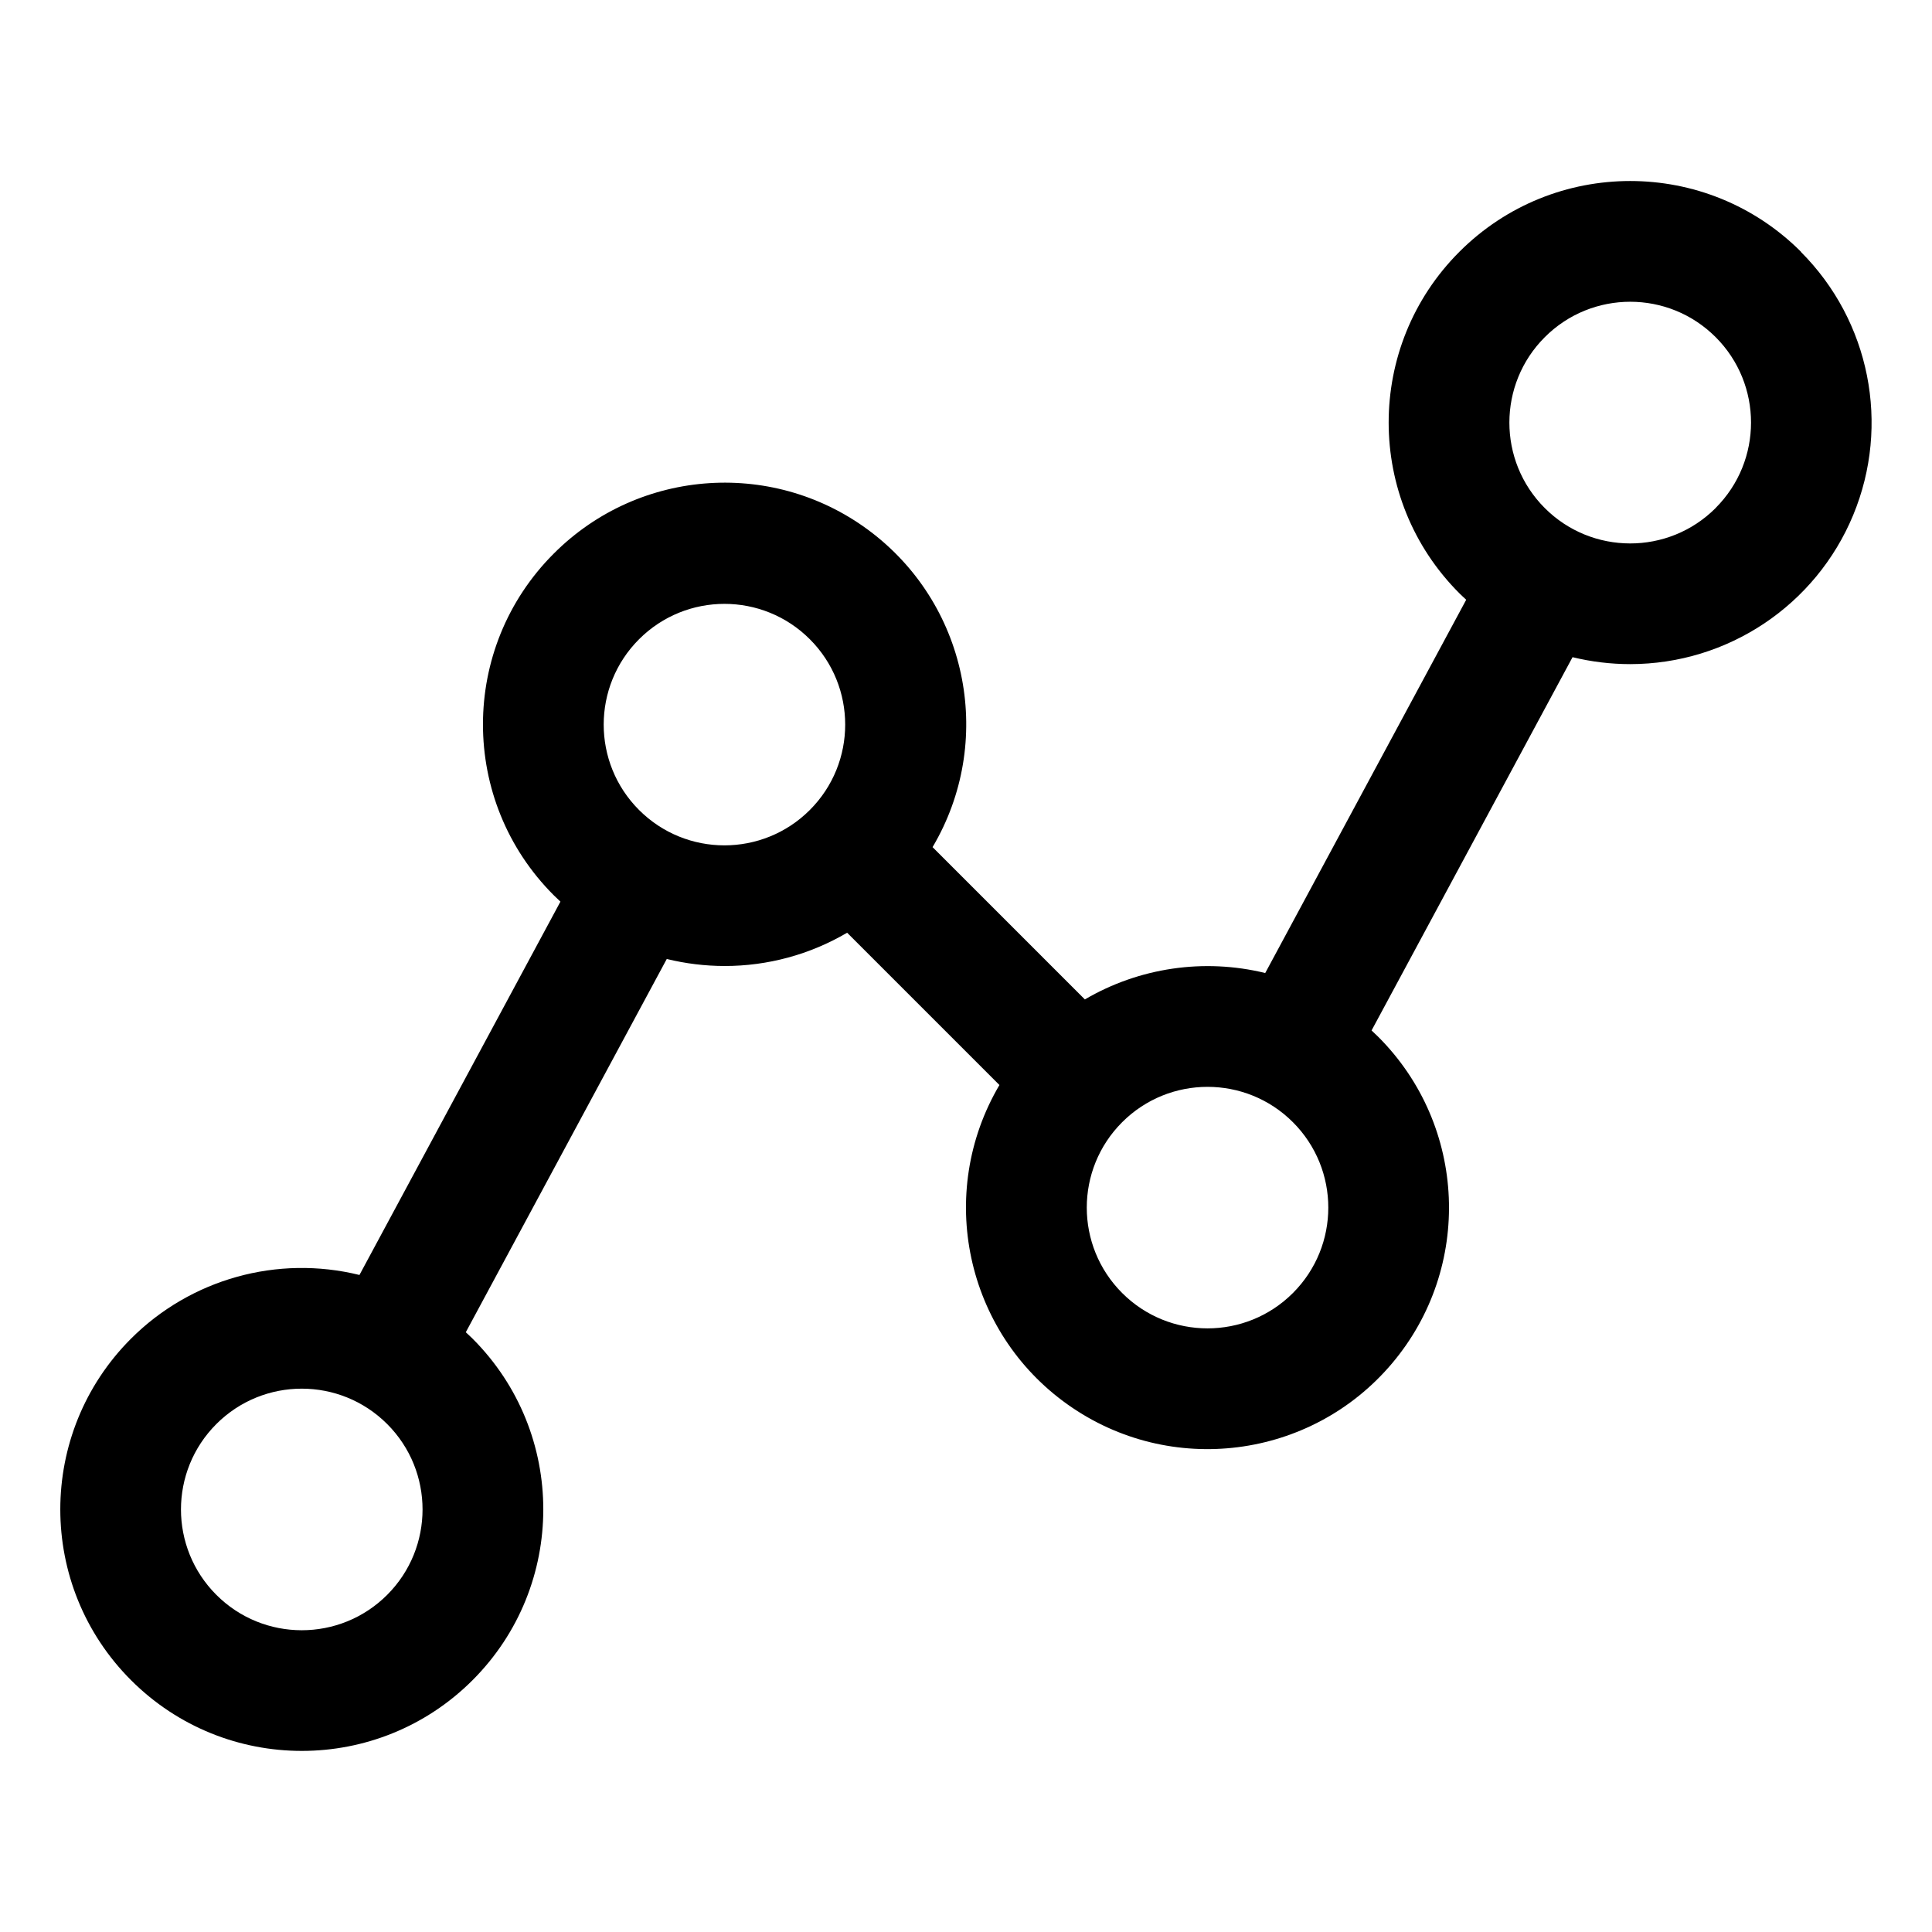
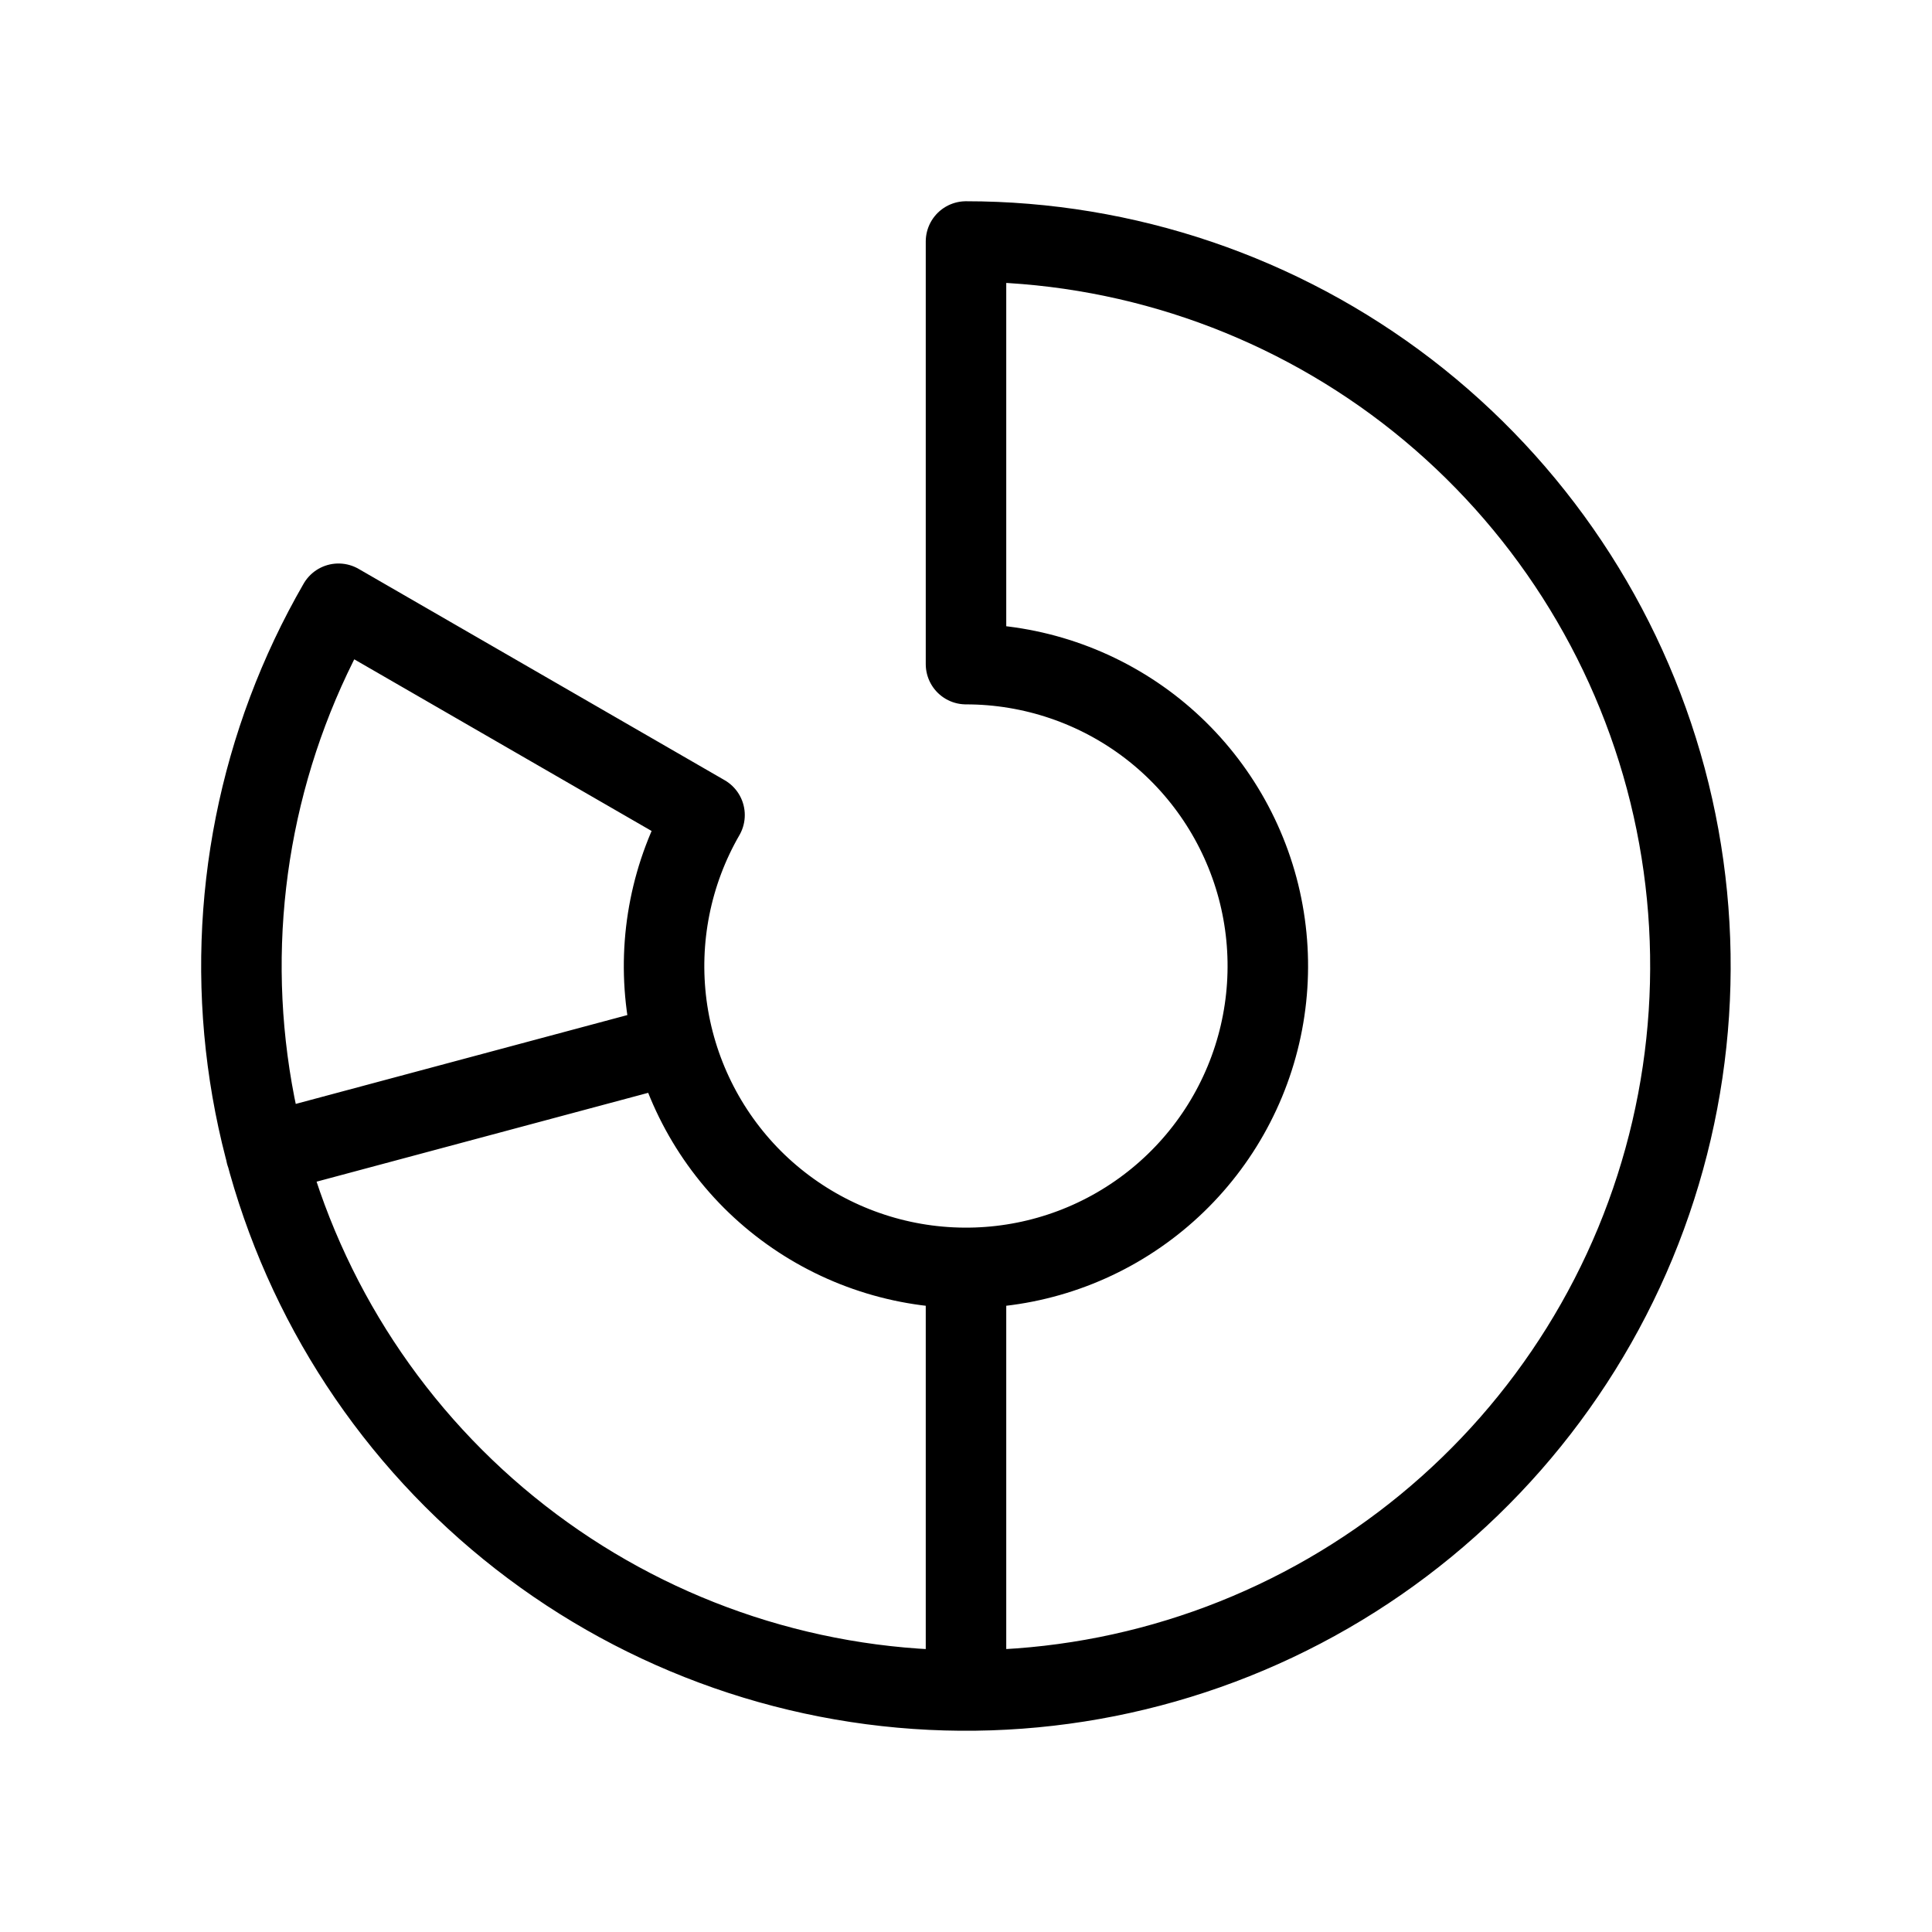
- <svg xmlns="http://www.w3.org/2000/svg" width="32" height="32" fill="#000000" viewBox="0 0 256 256">
-   <path d="M238.64,33.36a32,32,0,0,0-45.26,0h0a32,32,0,0,0,0,45.26c.29.29.6.57.9.85l-26.63,49.46a32.19,32.19,0,0,0-23.9,3.5l-20.18-20.18a32,32,0,0,0-50.2-38.89h0a32,32,0,0,0,0,45.26c.29.29.59.57.89.85L47.63,168.94a32,32,0,0,0-30.27,8.44h0a32,32,0,1,0,45.26,0c-.29-.29-.6-.57-.9-.85l26.63-49.46A32.4,32.4,0,0,0,96,128a32,32,0,0,0,16.25-4.41l20.18,20.18a32,32,0,1,0,50.2-6.38c-.29-.29-.59-.57-.89-.85l26.63-49.46A32.33,32.33,0,0,0,216,88a32,32,0,0,0,22.63-54.62ZM51.3,211.33a16,16,0,0,1-22.63-22.64h0A16,16,0,1,1,51.3,211.33Zm33.38-104a16,16,0,0,1,0-22.63h0a16,16,0,1,1,0,22.63Zm86.64,64a16,16,0,0,1-22.63-22.63h0a16,16,0,0,1,22.63,22.63Zm56-104A16,16,0,1,1,204.7,44.67h0a16,16,0,0,1,22.63,22.64Z" />
+ <svg xmlns="http://www.w3.org/2000/svg" width="24" height="24" viewBox="0 0 24 24" fill="none">
+   <path d="M12 15.75V21M8.376 12.971L3.304 14.33M4.205 7.5C3.214 9.216 2.817 11.21 3.076 13.175C3.335 15.139 4.234 16.963 5.635 18.364C7.036 19.765 8.86 20.664 10.824 20.923C12.788 21.182 14.783 20.785 16.499 19.794C18.214 18.804 19.555 17.275 20.314 15.445C21.072 13.614 21.205 11.585 20.693 9.671C20.18 7.758 19.05 6.067 17.479 4.86C15.907 3.654 13.981 3 12 3V8.25C12.826 8.25 13.628 8.523 14.283 9.025C14.938 9.528 15.408 10.233 15.622 11.03C15.835 11.827 15.78 12.673 15.464 13.435C15.148 14.198 14.589 14.835 13.874 15.248C13.159 15.661 12.328 15.826 11.509 15.718C10.691 15.61 9.931 15.235 9.347 14.652C8.764 14.068 8.389 13.308 8.281 12.489C8.174 11.671 8.339 10.84 8.752 10.125L4.205 7.5Z" stroke="black" stroke-linecap="round" stroke-linejoin="round" />
</svg>
